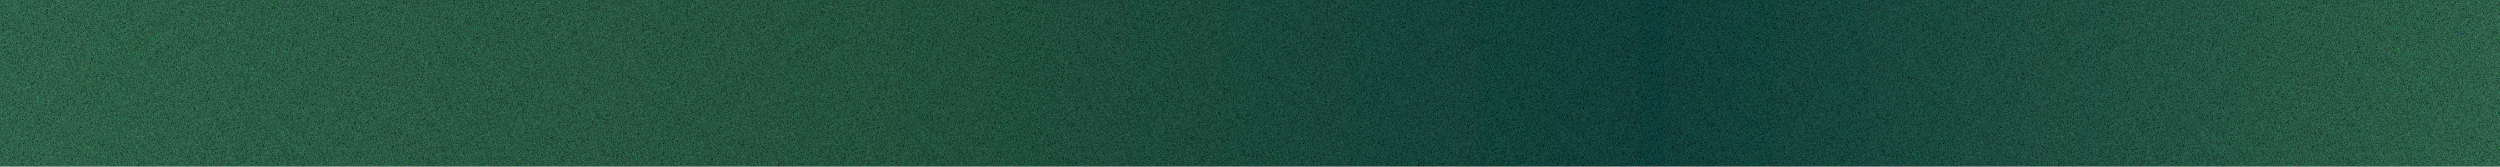
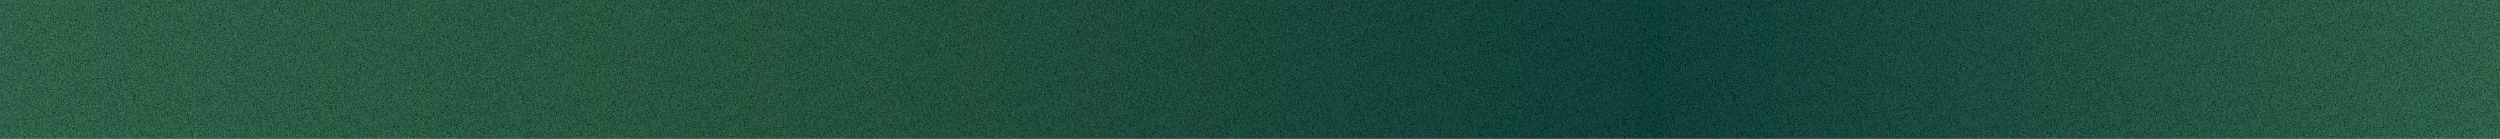
- <svg xmlns="http://www.w3.org/2000/svg" viewBox="0 0 1500 100">
+ <svg xmlns="http://www.w3.org/2000/svg" viewBox="0 0 1800 100">
  <defs>
-     <rect id="shape" x="0" y="0" width="1500" height="100" />
+     <rect id="shape" x="0" y="0" width="1800" height="100" />
    <filter id="noise">
      <feTurbulence type="fractalNoise" baseFrequency="202" numOctaves="100" result="turbulence" />
      <feComposite operator="in" in="turbulence" in2="SourceAlpha" result="composite" />
      <feColorMatrix in="composite" type="luminanceToAlpha" />
      <feBlend in="SourceGraphic" in2="composite" mode="overlay" />
      <feBlend in="SourceGraphic" in2="composite" mode="color-burn" />
    </filter>
    <filter id="blur">
      <feGaussianBlur in="SourceGraphic" stdDeviation=".13" />
    </filter>
    <linearGradient id="gradient">
      <stop offset="0%" stop-color="#458767ff" />
      <stop offset="33%" stop-color="#397558ff" />
      <stop offset="66%" stop-color="#1f5952ff" />
      <stop offset="100%" stop-color="#458767ff" />
    </linearGradient>
    <use href="#shape" />
  </defs>
  <use href="#shape" mask="url(#gradientFade)" fill="url(#gradient)" filter="url('#noise') url('#blur') " />
</svg>
